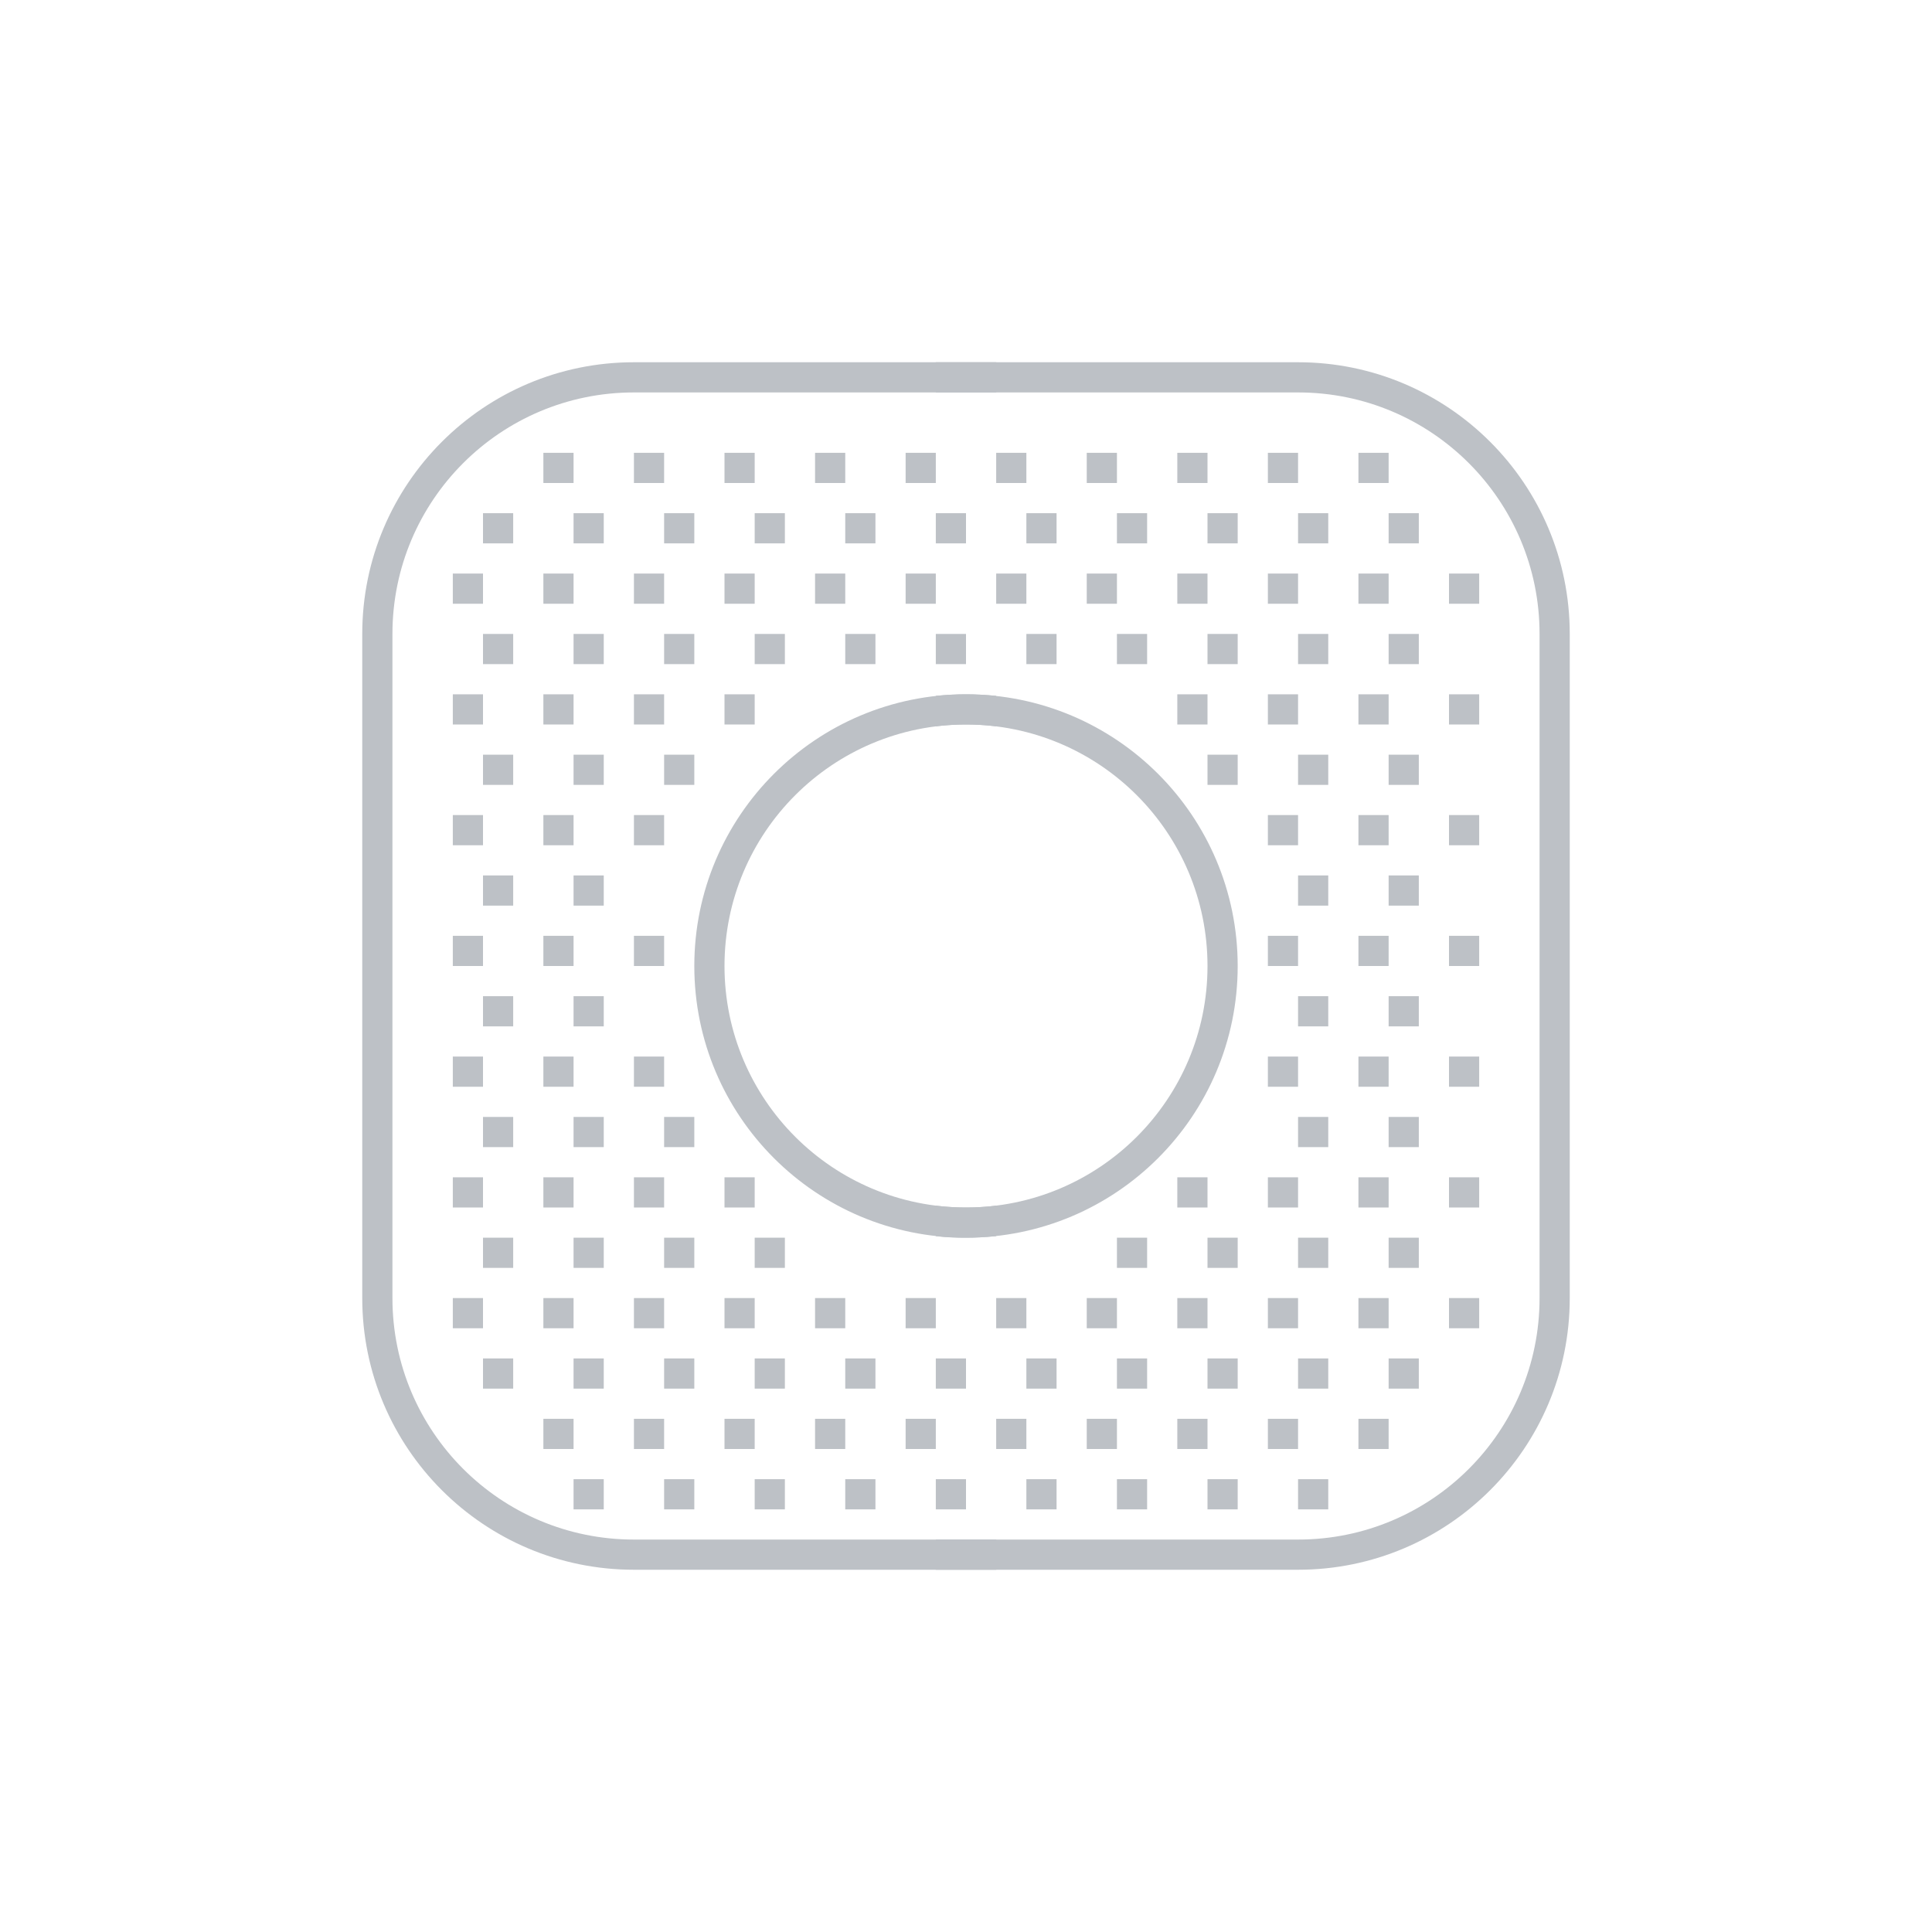
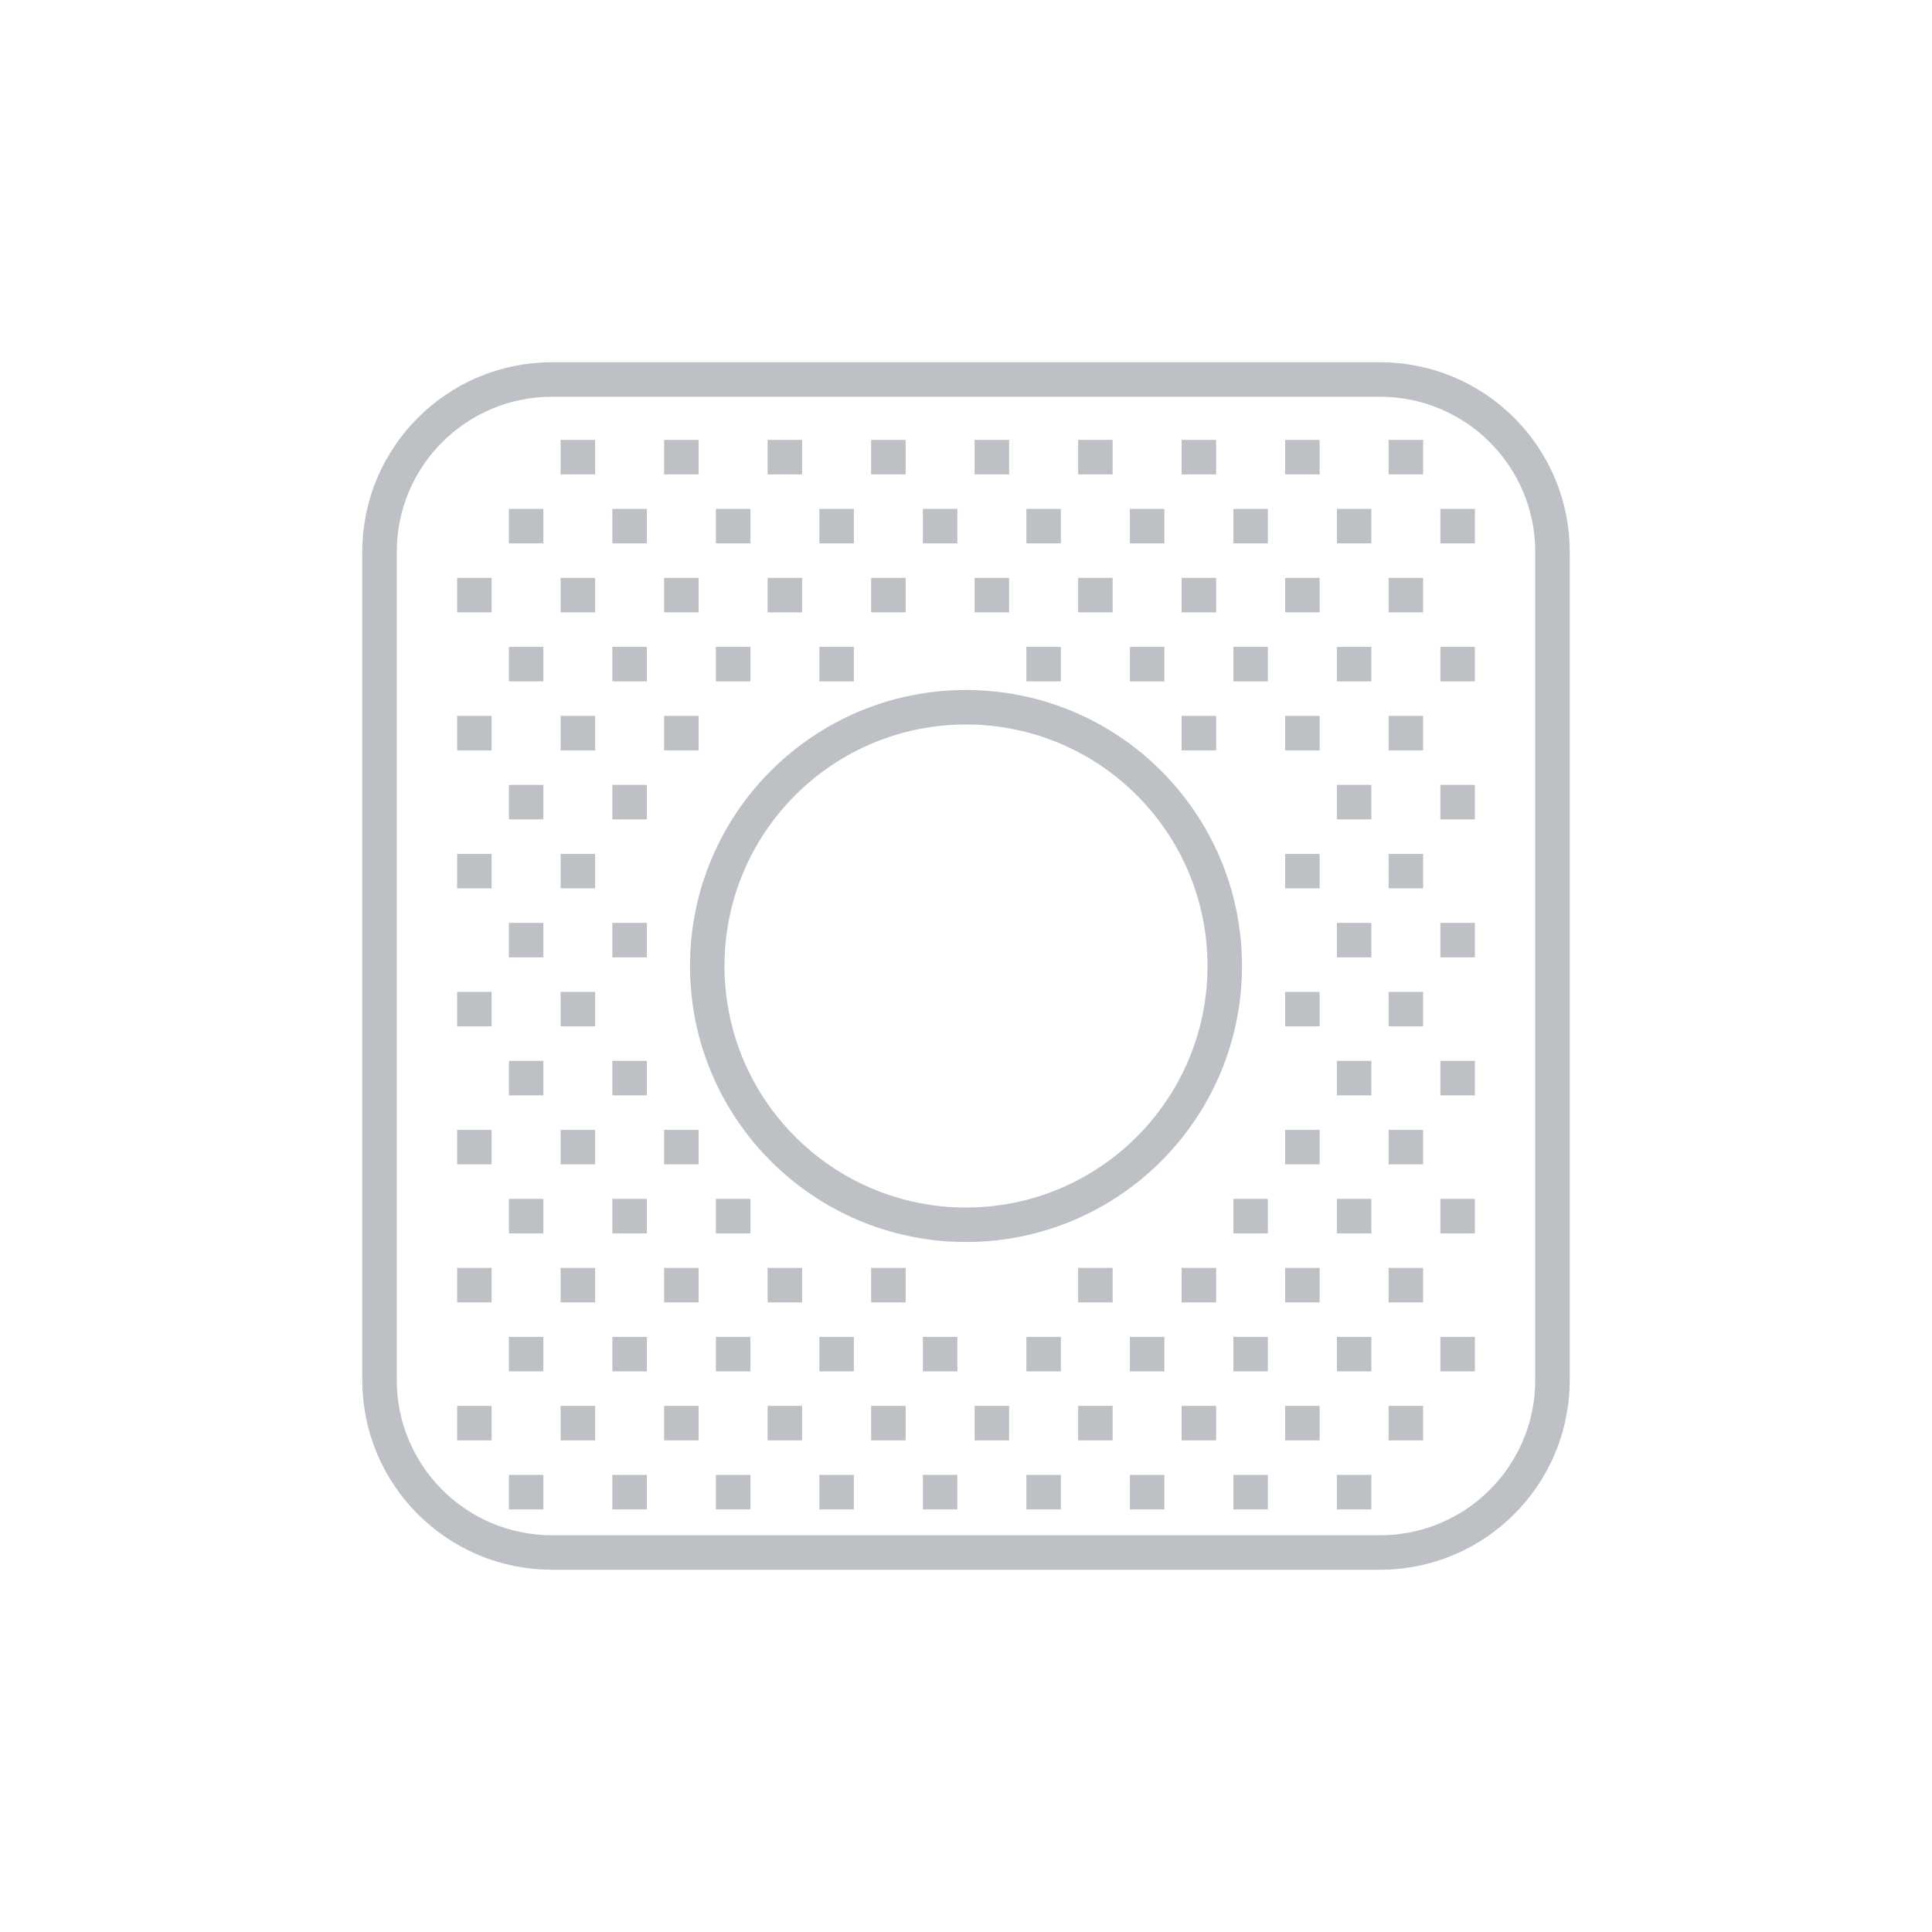
- <svg xmlns="http://www.w3.org/2000/svg" width="64" height="64" viewBox="0 0 64 64" fill="none">
-   <path d="M16 43H15V44H16V43Z" fill="#BDC1C6" />
-   <path d="M19 43H18V44H19V43Z" fill="#BDC1C6" />
-   <path d="M22 43H21V44H22V43Z" fill="#BDC1C6" />
-   <path d="M25 43H24V44H25V43Z" fill="#BDC1C6" />
-   <path d="M28 43H27V44H28V43Z" fill="#BDC1C6" />
-   <path d="M31 43H30V44H31V43Z" fill="#BDC1C6" />
-   <path d="M34 43H33V44H34V43Z" fill="#BDC1C6" />
-   <path d="M37 43H36V44H37V43Z" fill="#BDC1C6" />
-   <path d="M40 43H39V44H40V43Z" fill="#BDC1C6" />
-   <path d="M43 43H42V44H43V43Z" fill="#BDC1C6" />
-   <path d="M46 43H45V44H46V43Z" fill="#BDC1C6" />
-   <path d="M49 43H48V44H49V43Z" fill="#BDC1C6" />
-   <path d="M19 47H18V48H19V47Z" fill="#BDC1C6" />
-   <path d="M22 47H21V48H22V47Z" fill="#BDC1C6" />
-   <path d="M25 47H24V48H25V47Z" fill="#BDC1C6" />
-   <path d="M28 47H27V48H28V47Z" fill="#BDC1C6" />
-   <path d="M31 47H30V48H31V47Z" fill="#BDC1C6" />
-   <path d="M34 47H33V48H34V47Z" fill="#BDC1C6" />
-   <path d="M37 47H36V48H37V47Z" fill="#BDC1C6" />
-   <path d="M40 47H39V48H40V47Z" fill="#BDC1C6" />
-   <path d="M43 47H42V48H43V47Z" fill="#BDC1C6" />
-   <path d="M46 47H45V48H46V47Z" fill="#BDC1C6" />
-   <path d="M17 45H16V46H17V45Z" fill="#BDC1C6" />
-   <path d="M20 45H19V46H20V45Z" fill="#BDC1C6" />
-   <path d="M23 45H22V46H23V45Z" fill="#BDC1C6" />
-   <path d="M26 45H25V46H26V45Z" fill="#BDC1C6" />
-   <path d="M29 45H28V46H29V45Z" fill="#BDC1C6" />
-   <path d="M32 45H31V46H32V45Z" fill="#BDC1C6" />
-   <path d="M35 45H34V46H35V45Z" fill="#BDC1C6" />
-   <path d="M38 45H37V46H38V45Z" fill="#BDC1C6" />
-   <path d="M41 45H40V46H41V45Z" fill="#BDC1C6" />
-   <path d="M44 45H43V46H44V45Z" fill="#BDC1C6" />
-   <path d="M47 45H46V46H47V45Z" fill="#BDC1C6" />
-   <path d="M16 35H15V36H16V35Z" fill="#BDC1C6" />
-   <path d="M19 35H18V36H19V35Z" fill="#BDC1C6" />
-   <path d="M22 35H21V36H22V35Z" fill="#BDC1C6" />
-   <path d="M43 35H42V36H43V35Z" fill="#BDC1C6" />
-   <path d="M46 35H45V36H46V35Z" fill="#BDC1C6" />
-   <path d="M49 35H48V36H49V35Z" fill="#BDC1C6" />
-   <path d="M17 37H16V38H17V37Z" fill="#BDC1C6" />
-   <path d="M20 37H19V38H20V37Z" fill="#BDC1C6" />
-   <path d="M23 37H22V38H23V37Z" fill="#BDC1C6" />
-   <path d="M44 37H43V38H44V37Z" fill="#BDC1C6" />
-   <path d="M47 37H46V38H47V37Z" fill="#BDC1C6" />
-   <path d="M16 31H15V32H16V31Z" fill="#BDC1C6" />
-   <path d="M19 31H18V32H19V31Z" fill="#BDC1C6" />
-   <path d="M22 31H21V32H22V31Z" fill="#BDC1C6" />
-   <path d="M43 31H42V32H43V31Z" fill="#BDC1C6" />
-   <path d="M46 31H45V32H46V31Z" fill="#BDC1C6" />
-   <path d="M49 31H48V32H49V31Z" fill="#BDC1C6" />
-   <path d="M17 33H16V34H17V33Z" fill="#BDC1C6" />
-   <path d="M20 33H19V34H20V33Z" fill="#BDC1C6" />
-   <path d="M44 33H43V34H44V33Z" fill="#BDC1C6" />
-   <path d="M47 33H46V34H47V33Z" fill="#BDC1C6" />
-   <path d="M16 27H15V28H16V27Z" fill="#BDC1C6" />
-   <path d="M19 27H18V28H19V27Z" fill="#BDC1C6" />
-   <path d="M22 27H21V28H22V27Z" fill="#BDC1C6" />
-   <path d="M43 27H42V28H43V27Z" fill="#BDC1C6" />
-   <path d="M46 27H45V28H46V27Z" fill="#BDC1C6" />
-   <path d="M49 27H48V28H49V27Z" fill="#BDC1C6" />
-   <path d="M17 29H16V30H17V29Z" fill="#BDC1C6" />
-   <path d="M20 29H19V30H20V29Z" fill="#BDC1C6" />
-   <path d="M44 29H43V30H44V29Z" fill="#BDC1C6" />
-   <path d="M47 29H46V30H47V29Z" fill="#BDC1C6" />
-   <path d="M16 23H15V24H16V23Z" fill="#BDC1C6" />
-   <path d="M19 23H18V24H19V23Z" fill="#BDC1C6" />
-   <path d="M22 23H21V24H22V23Z" fill="#BDC1C6" />
-   <path d="M25 23H24V24H25V23Z" fill="#BDC1C6" />
-   <path d="M40 23H39V24H40V23Z" fill="#BDC1C6" />
-   <path d="M43 23H42V24H43V23Z" fill="#BDC1C6" />
-   <path d="M46 23H45V24H46V23Z" fill="#BDC1C6" />
-   <path d="M49 23H48V24H49V23Z" fill="#BDC1C6" />
-   <path d="M17 25H16V26H17V25Z" fill="#BDC1C6" />
-   <path d="M20 25H19V26H20V25Z" fill="#BDC1C6" />
-   <path d="M23 25H22V26H23V25Z" fill="#BDC1C6" />
-   <path d="M41 25H40V26H41V25Z" fill="#BDC1C6" />
-   <path d="M44 25H43V26H44V25Z" fill="#BDC1C6" />
-   <path d="M47 25H46V26H47V25Z" fill="#BDC1C6" />
-   <path d="M16 19H15V20H16V19Z" fill="#BDC1C6" />
-   <path d="M19 19H18V20H19V19Z" fill="#BDC1C6" />
-   <path d="M22 19H21V20H22V19Z" fill="#BDC1C6" />
-   <path d="M25 19H24V20H25V19Z" fill="#BDC1C6" />
-   <path d="M28 19H27V20H28V19Z" fill="#BDC1C6" />
-   <path d="M31 19H30V20H31V19Z" fill="#BDC1C6" />
-   <path d="M34 19H33V20H34V19Z" fill="#BDC1C6" />
-   <path d="M37 19H36V20H37V19Z" fill="#BDC1C6" />
-   <path d="M40 19H39V20H40V19Z" fill="#BDC1C6" />
-   <path d="M43 19H42V20H43V19Z" fill="#BDC1C6" />
-   <path d="M46 19H45V20H46V19Z" fill="#BDC1C6" />
-   <path d="M49 19H48V20H49V19Z" fill="#BDC1C6" />
-   <path d="M17 21H16V22H17V21Z" fill="#BDC1C6" />
-   <path d="M20 21H19V22H20V21Z" fill="#BDC1C6" />
-   <path d="M23 21H22V22H23V21Z" fill="#BDC1C6" />
-   <path d="M26 21H25V22H26V21Z" fill="#BDC1C6" />
-   <path d="M29 21H28V22H29V21Z" fill="#BDC1C6" />
-   <path d="M32 21H31V22H32V21Z" fill="#BDC1C6" />
-   <path d="M35 21H34V22H35V21Z" fill="#BDC1C6" />
-   <path d="M38 21H37V22H38V21Z" fill="#BDC1C6" />
-   <path d="M41 21H40V22H41V21Z" fill="#BDC1C6" />
-   <path d="M44 21H43V22H44V21Z" fill="#BDC1C6" />
-   <path d="M47 21H46V22H47V21Z" fill="#BDC1C6" />
-   <path d="M19 15H18V16H19V15Z" fill="#BDC1C6" />
-   <path d="M22 15H21V16H22V15Z" fill="#BDC1C6" />
-   <path d="M25 15H24V16H25V15Z" fill="#BDC1C6" />
-   <path d="M28 15H27V16H28V15Z" fill="#BDC1C6" />
-   <path d="M31 15H30V16H31V15Z" fill="#BDC1C6" />
-   <path d="M34 15H33V16H34V15Z" fill="#BDC1C6" />
-   <path d="M37 15H36V16H37V15Z" fill="#BDC1C6" />
-   <path d="M40 15H39V16H40V15Z" fill="#BDC1C6" />
-   <path d="M43 15H42V16H43V15Z" fill="#BDC1C6" />
-   <path d="M46 15H45V16H46V15Z" fill="#BDC1C6" />
-   <path d="M17 17H16V18H17V17Z" fill="#BDC1C6" />
-   <path d="M20 17H19V18H20V17Z" fill="#BDC1C6" />
-   <path d="M23 17H22V18H23V17Z" fill="#BDC1C6" />
-   <path d="M26 17H25V18H26V17Z" fill="#BDC1C6" />
-   <path d="M29 17H28V18H29V17Z" fill="#BDC1C6" />
-   <path d="M32 17H31V18H32V17Z" fill="#BDC1C6" />
-   <path d="M35 17H34V18H35V17Z" fill="#BDC1C6" />
-   <path d="M38 17H37V18H38V17Z" fill="#BDC1C6" />
-   <path d="M41 17H40V18H41V17Z" fill="#BDC1C6" />
-   <path d="M44 17H43V18H44V17Z" fill="#BDC1C6" />
-   <path d="M47 17H46V18H47V17Z" fill="#BDC1C6" />
-   <path d="M16 39H15V40H16V39Z" fill="#BDC1C6" />
-   <path d="M19 39H18V40H19V39Z" fill="#BDC1C6" />
-   <path d="M22 39H21V40H22V39Z" fill="#BDC1C6" />
-   <path d="M25 39H24V40H25V39Z" fill="#BDC1C6" />
-   <path d="M40 39H39V40H40V39Z" fill="#BDC1C6" />
-   <path d="M43 39H42V40H43V39Z" fill="#BDC1C6" />
-   <path d="M46 39H45V40H46V39Z" fill="#BDC1C6" />
-   <path d="M49 39H48V40H49V39Z" fill="#BDC1C6" />
-   <path d="M17 41H16V42H17V41Z" fill="#BDC1C6" />
-   <path d="M20 41H19V42H20V41Z" fill="#BDC1C6" />
-   <path d="M23 41H22V42H23V41Z" fill="#BDC1C6" />
-   <path d="M26 41H25V42H26V41Z" fill="#BDC1C6" />
-   <path d="M38 41H37V42H38V41Z" fill="#BDC1C6" />
-   <path d="M41 41H40V42H41V41Z" fill="#BDC1C6" />
-   <path d="M44 41H43V42H44V41Z" fill="#BDC1C6" />
-   <path d="M47 41H46V42H47V41Z" fill="#BDC1C6" />
-   <path d="M20 49H19V50H20V49Z" fill="#BDC1C6" />
-   <path d="M23 49H22V50H23V49Z" fill="#BDC1C6" />
-   <path d="M26 49H25V50H26V49Z" fill="#BDC1C6" />
-   <path d="M29 49H28V50H29V49Z" fill="#BDC1C6" />
-   <path d="M32 49H31V50H32V49Z" fill="#BDC1C6" />
-   <path d="M35 49H34V50H35V49Z" fill="#BDC1C6" />
-   <path d="M38 49H37V50H38V49Z" fill="#BDC1C6" />
-   <path d="M41 49H40V50H41V49Z" fill="#BDC1C6" />
-   <path d="M44 49H43V50H44V49Z" fill="#BDC1C6" />
-   <path d="M33 12H21C16.03 12 12 16.03 12 21V43C12 47.97 16.03 52 21 52H33V51H21C16.58 51 13 47.42 13 43V21C13 16.58 16.58 13 21 13H33V12Z" fill="#BDC1C6" />
-   <path d="M31 52H43C47.97 52 52 47.97 52 43V21C52 16.03 47.97 12 43 12H31V13H43C47.42 13 51 16.58 51 21V43C51 47.42 47.42 51 43 51H31V52Z" fill="#BDC1C6" />
-   <path d="M31 40.95C31.33 40.99 31.66 41 32 41C36.97 41 41 36.97 41 32C41 27.03 36.97 23 32 23C31.66 23 31.33 23.02 31 23.05V24.06C31.33 24.02 31.66 24 32 24C36.42 24 40 27.58 40 32C40 36.42 36.42 40 32 40C31.66 40 31.33 39.98 31 39.94V40.95Z" fill="#BDC1C6" />
-   <path d="M33 23.05C32.67 23.02 32.34 23 32 23C27.03 23 23 27.03 23 32C23 36.97 27.03 41 32 41C32.34 41 32.67 40.98 33 40.95V39.94C32.67 39.98 32.34 40 32 40C27.58 40 24 36.42 24 32C24 27.58 27.58 24 32 24C32.34 24 32.67 24.02 33 24.06V23.05Z" fill="#BDC1C6" />
+ <svg width="224" height="224">
+   <path fill="none" stroke="#bdc1c6" stroke-width="4" d="M44 160V64c0-11.05 8.95-20 20-20h96c11.05.0 20 8.95 20 20v96c0 11.05-8.95 20-20 20H64C52.95 180 44 171.05 44 160z" />
+   <path fill="none" stroke="#bdc1c6" stroke-width="4" d="M112 82c16.57.0 30 13.43 30 30 0 16.57-13.43 30-30 30-16.57.0-30-13.43-30-30C82 95.43 95.43 82 112 82z" />
+   <path fill="#bdc1c6" d="M53 163h4v4H53z" />
+   <path fill="#bdc1c6" d="M65 163h4v4H65z" />
+   <path fill="#bdc1c6" d="M77 163h4v4H77z" />
+   <path fill="#bdc1c6" d="M89 163h4v4H89z" />
+   <path fill="#bdc1c6" d="M101 163h4v4h-4z" />
+   <path fill="#bdc1c6" d="M113 163h4v4h-4z" />
+   <path fill="#bdc1c6" d="M125 163h4v4h-4z" />
+   <path fill="#bdc1c6" d="M137 163h4v4h-4z" />
+   <path fill="#bdc1c6" d="M149 163h4v4h-4z" />
+   <path fill="#bdc1c6" d="M161 163h4v4h-4z" />
+   <path fill="#bdc1c6" d="M59 171h4v4H59z" />
+   <path fill="#bdc1c6" d="M71 171h4v4H71z" />
+   <path fill="#bdc1c6" d="M83 171h4v4H83z" />
+   <path fill="#bdc1c6" d="M95 171h4v4H95z" />
+   <path fill="#bdc1c6" d="M107 171h4v4h-4z" />
+   <path fill="#bdc1c6" d="M119 171h4v4h-4z" />
+   <path fill="#bdc1c6" d="M131 171h4v4h-4z" />
+   <path fill="#bdc1c6" d="M143 171h4v4h-4z" />
+   <path fill="#bdc1c6" d="M155 171h4v4h-4z" />
+   <path fill="#bdc1c6" d="M53 131h4v4H53z" />
+   <path fill="#bdc1c6" d="M65 131h4v4H65z" />
+   <path fill="#bdc1c6" d="M77 131h4v4H77z" />
+   <path fill="#bdc1c6" d="M161 131h4v4h-4z" />
+   <path fill="#bdc1c6" d="M149 131h4v4h-4z" />
+   <path fill="#bdc1c6" d="M59 139h4v4H59z" />
+   <path fill="#bdc1c6" d="M71 139h4v4H71z" />
+   <path fill="#bdc1c6" d="M83 139h4v4H83z" />
+   <path fill="#bdc1c6" d="M167 139h4v4h-4z" />
+   <path fill="#bdc1c6" d="M155 139h4v4h-4z" />
+   <path fill="#bdc1c6" d="M143 139h4v4h-4z" />
+   <path fill="#bdc1c6" d="M53 115h4v4H53z" />
+   <path fill="#bdc1c6" d="M65 115h4v4H65z" />
+   <path fill="#bdc1c6" d="M161 115h4v4h-4z" />
+   <path fill="#bdc1c6" d="M149 115h4v4h-4z" />
+   <path fill="#bdc1c6" d="M59 123h4v4H59z" />
+   <path fill="#bdc1c6" d="M71 123h4v4H71z" />
+   <path fill="#bdc1c6" d="M167 123h4v4h-4z" />
+   <path fill="#bdc1c6" d="M155 123h4v4h-4z" />
+   <path fill="#bdc1c6" d="M53 99h4v4H53z" />
+   <path fill="#bdc1c6" d="M65 99h4v4H65z" />
+   <path fill="#bdc1c6" d="M161 99h4v4h-4z" />
+   <path fill="#bdc1c6" d="M149 99h4v4h-4z" />
+   <path fill="#bdc1c6" d="M59 107h4v4H59z" />
+   <path fill="#bdc1c6" d="M71 107h4v4H71z" />
+   <path fill="#bdc1c6" d="M167 107h4v4h-4z" />
+   <path fill="#bdc1c6" d="M155 107h4v4h-4z" />
+   <path fill="#bdc1c6" d="M53 83h4v4H53z" />
+   <path fill="#bdc1c6" d="M65 83h4v4H65z" />
+   <path fill="#bdc1c6" d="M77 83h4v4H77z" />
+   <path fill="#bdc1c6" d="M149 83h4v4h-4z" />
+   <path fill="#bdc1c6" d="M137 83h4v4h-4z" />
+   <path fill="#bdc1c6" d="M161 83h4v4h-4z" />
+   <path fill="#bdc1c6" d="M59 91h4v4H59z" />
+   <path fill="#bdc1c6" d="M71 91h4v4H71z" />
+   <path fill="#bdc1c6" d="M155 91h4v4h-4z" />
+   <path fill="#bdc1c6" d="M167 91h4v4h-4z" />
+   <path fill="#bdc1c6" d="M53 67h4v4H53z" />
+   <path fill="#bdc1c6" d="M65 67h4v4H65z" />
+   <path fill="#bdc1c6" d="M77 67h4v4H77z" />
+   <path fill="#bdc1c6" d="M89 67h4v4H89z" />
+   <path fill="#bdc1c6" d="M101 67h4v4h-4z" />
+   <path fill="#bdc1c6" d="M113 67h4v4h-4z" />
+   <path fill="#bdc1c6" d="M125 67h4v4h-4z" />
+   <path fill="#bdc1c6" d="M137 67h4v4h-4z" />
+   <path fill="#bdc1c6" d="M149 67h4v4h-4z" />
+   <path fill="#bdc1c6" d="M161 67h4v4h-4z" />
+   <path fill="#bdc1c6" d="M59 75h4v4H59z" />
+   <path fill="#bdc1c6" d="M71 75h4v4H71z" />
+   <path fill="#bdc1c6" d="M83 75h4v4H83z" />
+   <path fill="#bdc1c6" d="M95 75h4v4H95z" />
+   <path fill="#bdc1c6" d="M119 75h4v4h-4z" />
+   <path fill="#bdc1c6" d="M131 75h4v4h-4z" />
+   <path fill="#bdc1c6" d="M143 75h4v4h-4z" />
+   <path fill="#bdc1c6" d="M155 75h4v4h-4z" />
+   <path fill="#bdc1c6" d="M167 75h4v4h-4z" />
+   <path fill="#bdc1c6" d="M65 51h4v4H65z" />
+   <path fill="#bdc1c6" d="M77 51h4v4H77z" />
+   <path fill="#bdc1c6" d="M89 51h4v4H89z" />
+   <path fill="#bdc1c6" d="M101 51h4v4h-4z" />
+   <path fill="#bdc1c6" d="M113 51h4v4h-4z" />
+   <path fill="#bdc1c6" d="M125 51h4v4h-4z" />
+   <path fill="#bdc1c6" d="M137 51h4v4h-4z" />
+   <path fill="#bdc1c6" d="M149 51h4v4h-4z" />
+   <path fill="#bdc1c6" d="M161 51h4v4h-4z" />
+   <path fill="#bdc1c6" d="M59 59h4v4H59z" />
+   <path fill="#bdc1c6" d="M71 59h4v4H71z" />
+   <path fill="#bdc1c6" d="M83 59h4v4H83z" />
+   <path fill="#bdc1c6" d="M95 59h4v4H95z" />
+   <path fill="#bdc1c6" d="M107 59h4v4h-4z" />
+   <path fill="#bdc1c6" d="M119 59h4v4h-4z" />
+   <path fill="#bdc1c6" d="M131 59h4v4h-4z" />
+   <path fill="#bdc1c6" d="M143 59h4v4h-4z" />
+   <path fill="#bdc1c6" d="M155 59h4v4h-4z" />
+   <path fill="#bdc1c6" d="M167 59h4v4h-4z" />
+   <path fill="#bdc1c6" d="M53 147h4v4H53z" />
+   <path fill="#bdc1c6" d="M65 147h4v4H65z" />
+   <path fill="#bdc1c6" d="M77 147h4v4H77z" />
+   <path fill="#bdc1c6" d="M89 147h4v4H89z" />
+   <path fill="#bdc1c6" d="M101 147h4v4h-4z" />
+   <path fill="#bdc1c6" d="M149 147h4v4h-4z" />
+   <path fill="#bdc1c6" d="M137 147h4v4h-4z" />
+   <path fill="#bdc1c6" d="M125 147h4v4h-4z" />
+   <path fill="#bdc1c6" d="M161 147h4v4h-4z" />
+   <path fill="#bdc1c6" d="M59 155h4v4H59z" />
+   <path fill="#bdc1c6" d="M71 155h4v4H71z" />
+   <path fill="#bdc1c6" d="M83 155h4v4H83z" />
+   <path fill="#bdc1c6" d="M95 155h4v4H95z" />
+   <path fill="#bdc1c6" d="M143 155h4v4h-4z" />
+   <path fill="#bdc1c6" d="M131 155h4v4h-4z" />
+   <path fill="#bdc1c6" d="M119 155h4v4h-4z" />
+   <path fill="#bdc1c6" d="M107 155h4v4h-4z" />
+   <path fill="#bdc1c6" d="M155 155h4v4h-4z" />
+   <path fill="#bdc1c6" d="M167 155h4v4h-4z" />
</svg>
